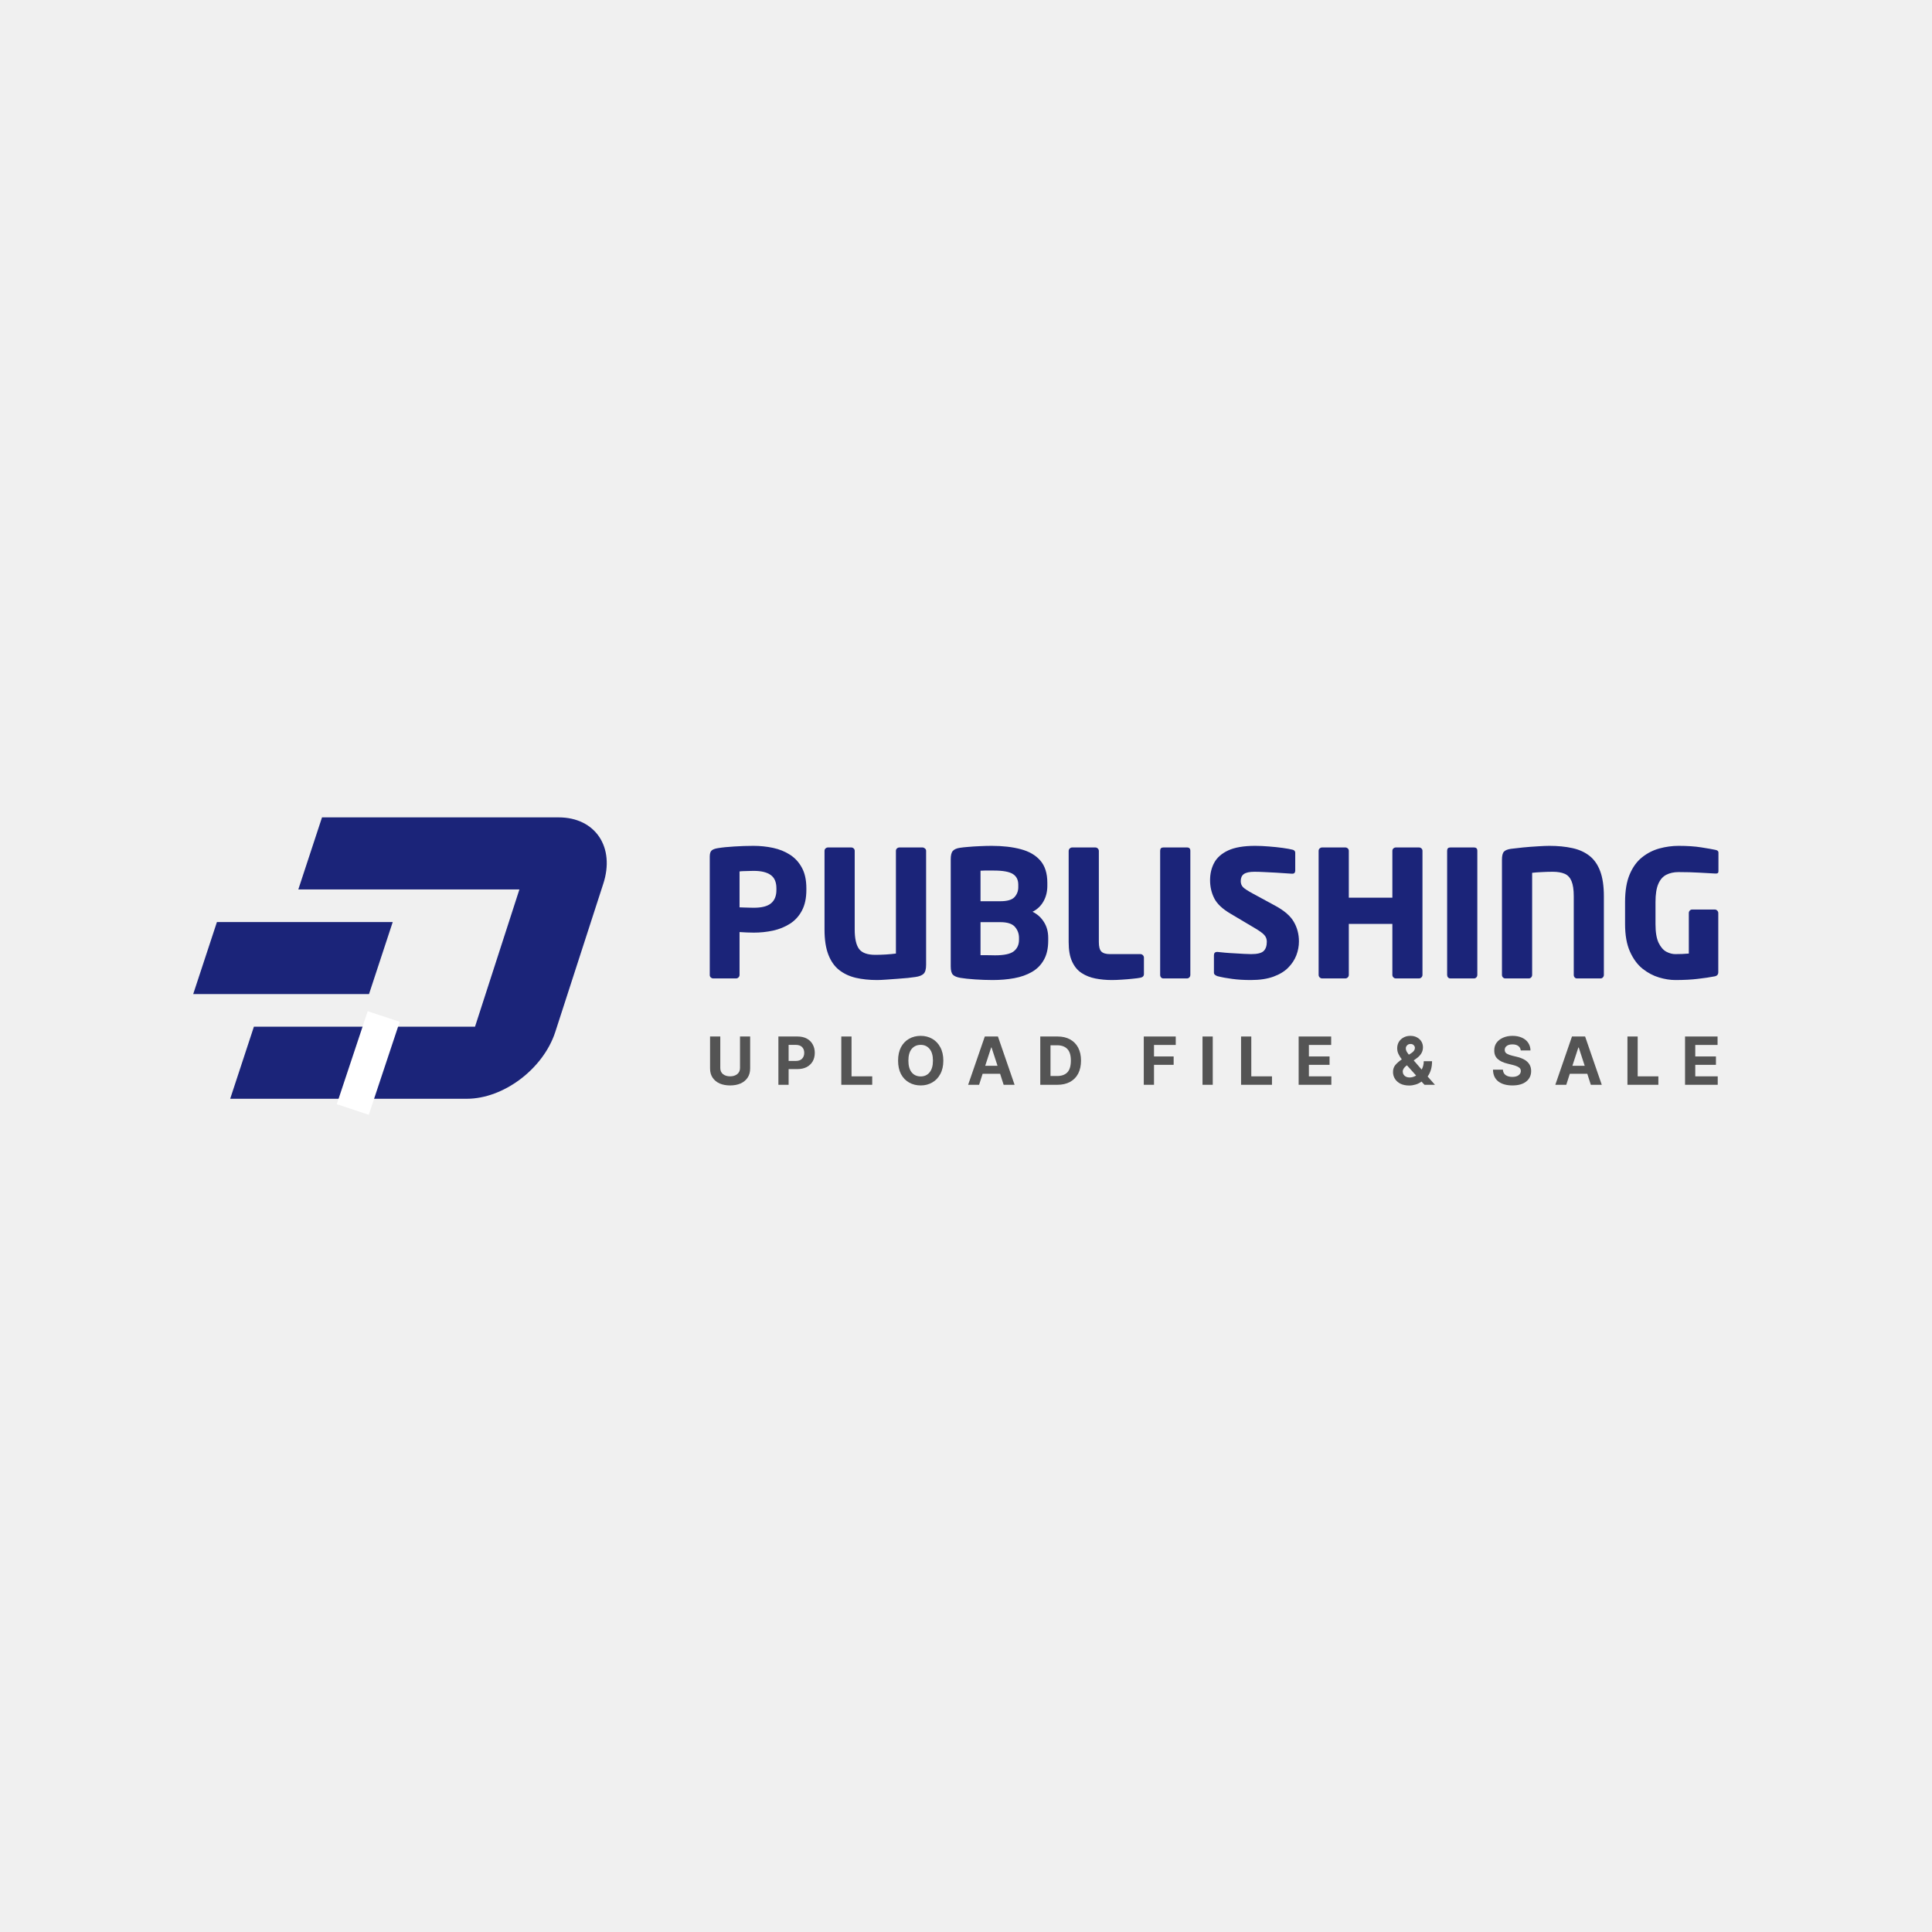
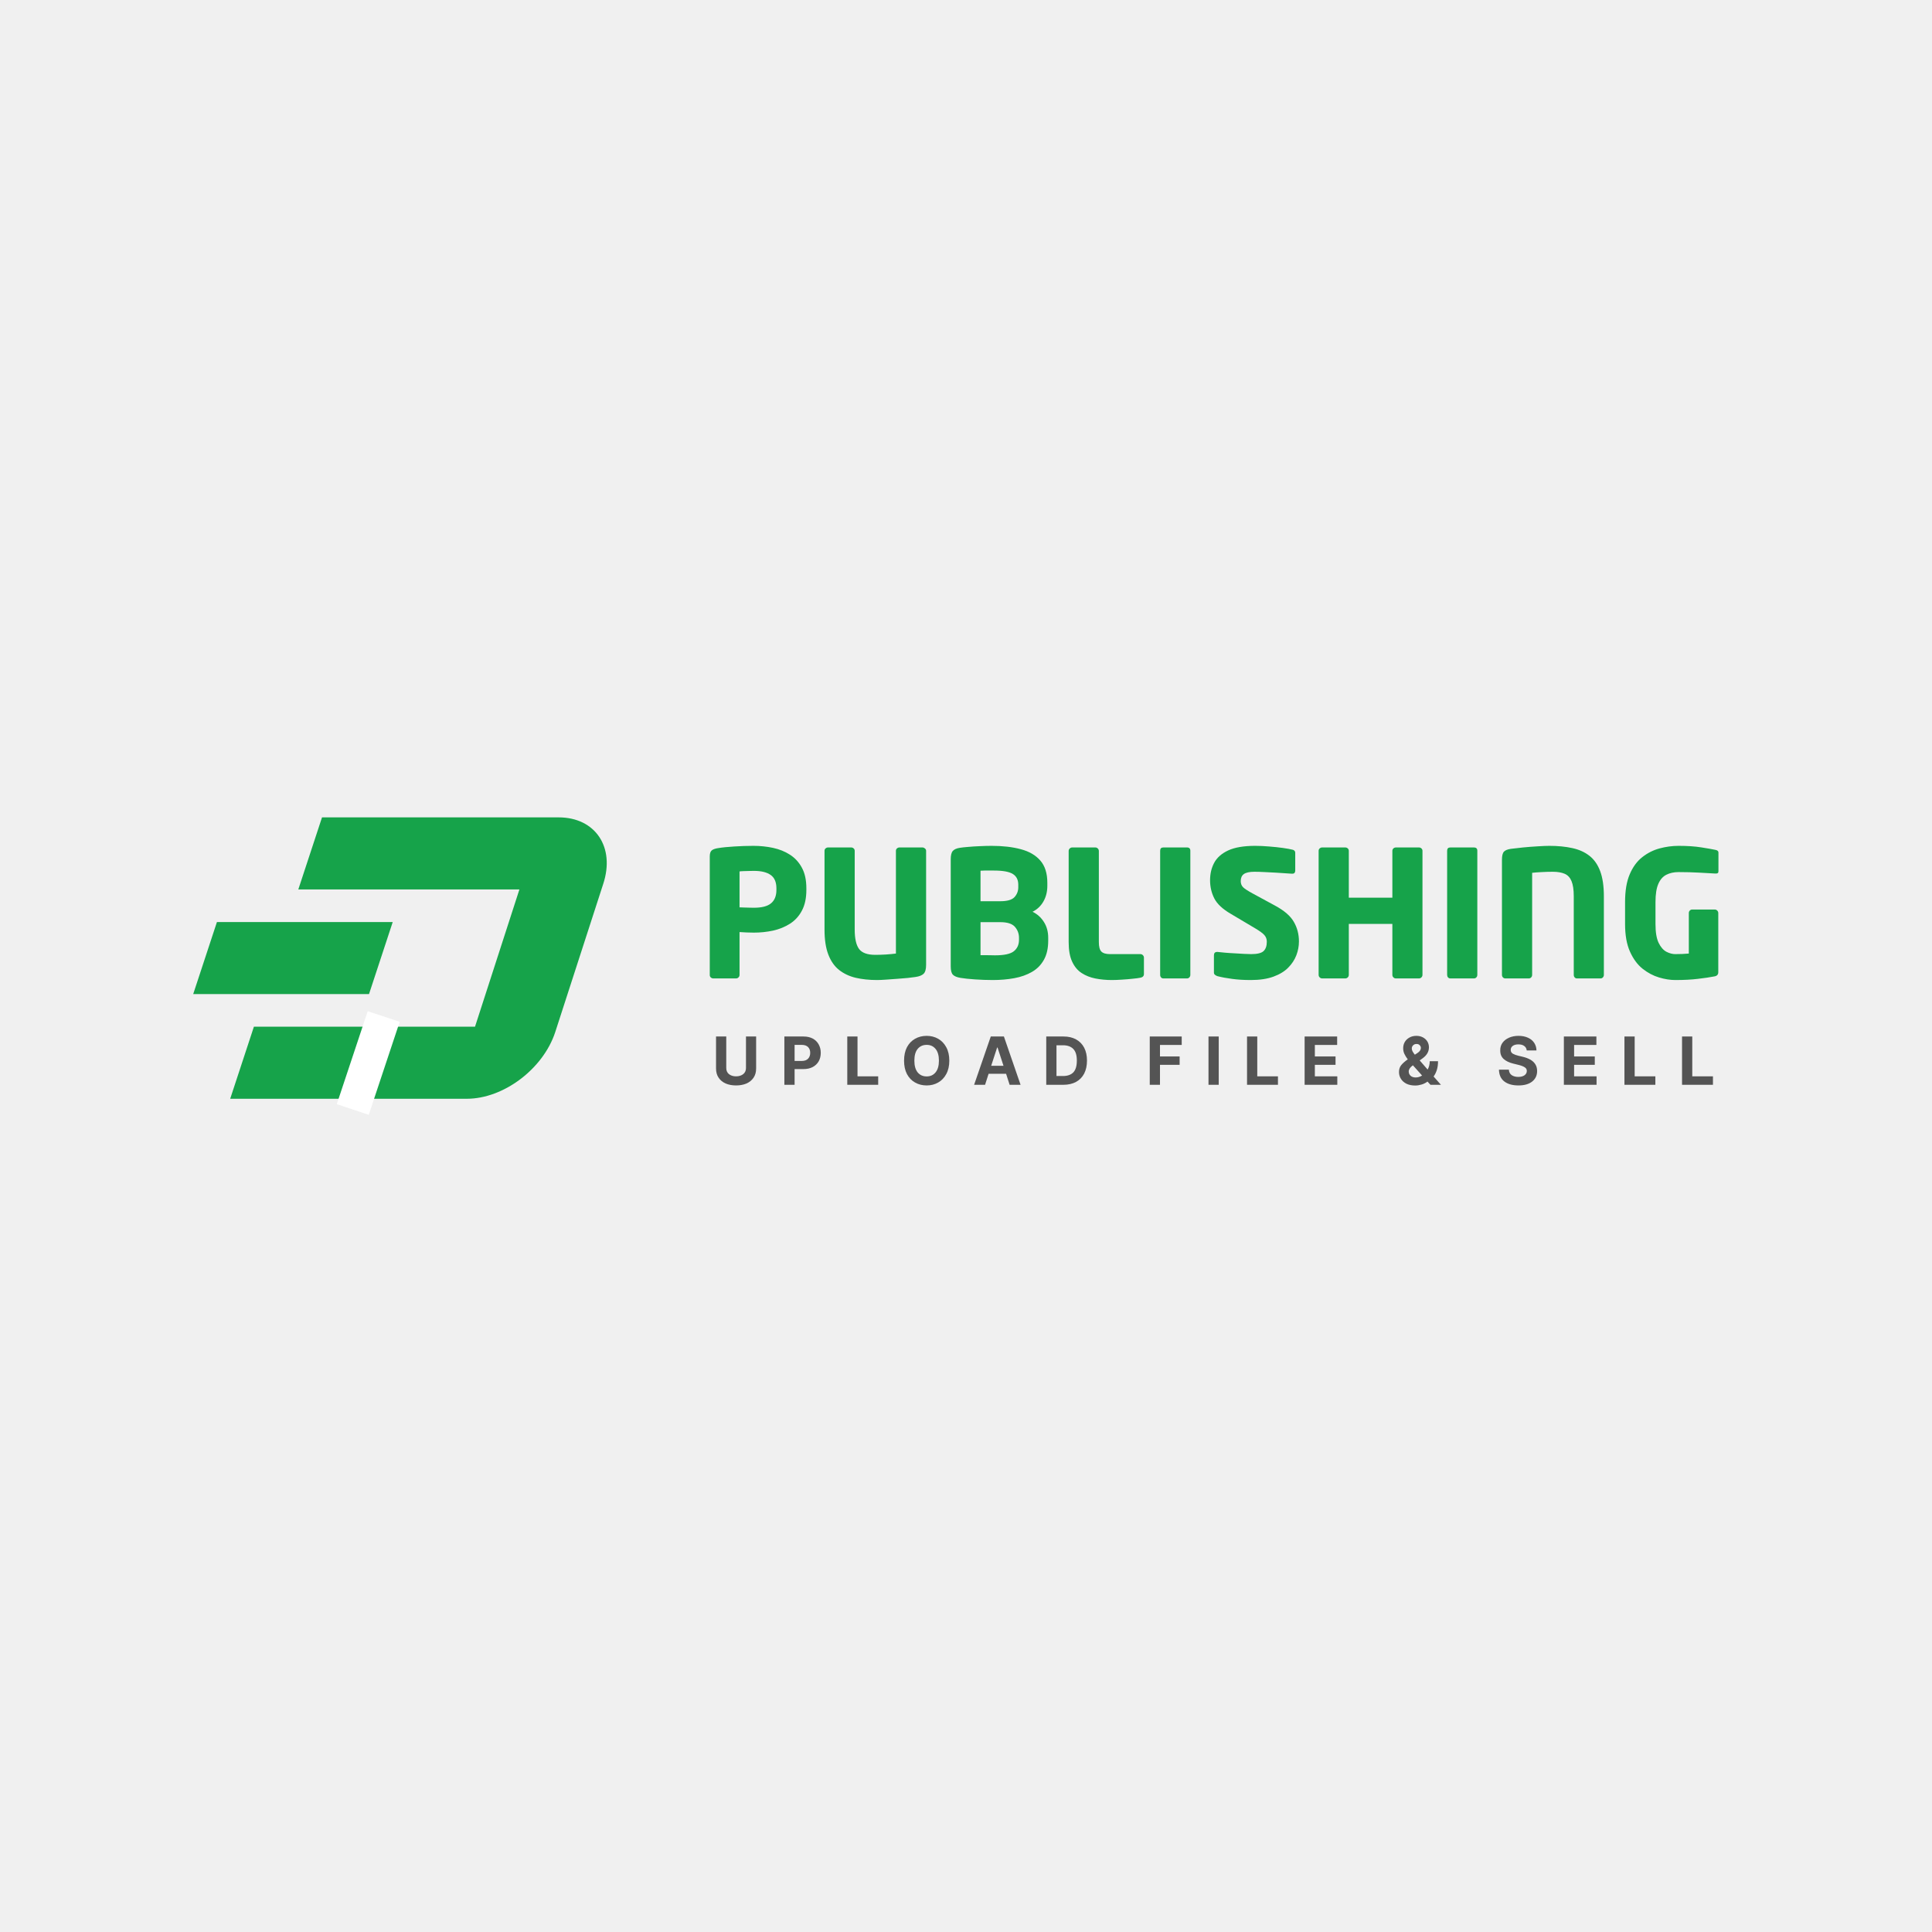
<svg xmlns="http://www.w3.org/2000/svg" width="500" zoomAndPan="magnify" viewBox="0 0 375 375" height="500" preserveAspectRatio="xMidYMid meet" version="1.0">
  <defs>
    <g />
-     <clipPath id="554aa199f1">
+     <clipPath id="86bb6b0e28">
      <path d="M 37.5 158.613 L 118 158.613 L 118 213.742 L 37.5 213.742 Z M 37.5 158.613 " clip-rule="nonzero" />
    </clipPath>
  </defs>
-   <g fill="#1b2479" fill-opacity="1">
+   <g fill="#16a34a" fill-opacity="1">
    <g transform="translate(135.3734, 189.9123)">
      <g>
        <path d="M 21.141 -17.172 C 21.141 -15.578 20.852 -14.242 20.281 -13.172 C 19.719 -12.098 18.945 -11.25 17.969 -10.625 C 16.988 -10 15.891 -9.551 14.672 -9.281 C 13.461 -9.02 12.223 -8.891 10.953 -8.891 C 10.535 -8.891 10.078 -8.898 9.578 -8.922 C 9.078 -8.953 8.609 -8.977 8.172 -9 L 8.172 -0.688 C 8.172 -0.5 8.102 -0.336 7.969 -0.203 C 7.832 -0.066 7.676 0 7.5 0 L 3.078 0 C 2.898 0 2.738 -0.062 2.594 -0.188 C 2.457 -0.312 2.391 -0.469 2.391 -0.656 L 2.391 -23.641 C 2.391 -24.234 2.516 -24.633 2.766 -24.844 C 3.016 -25.051 3.406 -25.195 3.938 -25.281 C 4.801 -25.426 5.863 -25.535 7.125 -25.609 C 8.395 -25.691 9.645 -25.734 10.875 -25.734 C 12.176 -25.734 13.438 -25.602 14.656 -25.344 C 15.883 -25.082 16.984 -24.641 17.953 -24.016 C 18.922 -23.398 19.691 -22.562 20.266 -21.5 C 20.848 -20.445 21.141 -19.109 21.141 -17.484 Z M 15.328 -17.172 L 15.328 -17.484 C 15.328 -18.691 14.957 -19.555 14.219 -20.078 C 13.477 -20.609 12.391 -20.875 10.953 -20.875 C 10.785 -20.875 10.508 -20.867 10.125 -20.859 C 9.738 -20.848 9.352 -20.836 8.969 -20.828 C 8.582 -20.816 8.316 -20.797 8.172 -20.766 L 8.172 -13.797 C 8.316 -13.797 8.586 -13.785 8.984 -13.766 C 9.379 -13.754 9.773 -13.742 10.172 -13.734 C 10.578 -13.723 10.836 -13.719 10.953 -13.719 C 12.484 -13.719 13.594 -14.004 14.281 -14.578 C 14.977 -15.148 15.328 -16.016 15.328 -17.172 Z M 15.328 -17.172 " />
      </g>
    </g>
  </g>
-   <g fill="#1b2479" fill-opacity="1">
+   <g fill="#16a34a" fill-opacity="1">
    <g transform="translate(157.6478, 189.9123)">
      <g>
        <path d="M 22.109 -2.641 C 22.109 -1.797 21.945 -1.219 21.625 -0.906 C 21.301 -0.594 20.773 -0.383 20.047 -0.281 C 19.703 -0.227 19.211 -0.164 18.578 -0.094 C 17.941 -0.031 17.242 0.023 16.484 0.078 C 15.734 0.141 15.008 0.191 14.312 0.234 C 13.625 0.285 13.051 0.312 12.594 0.312 C 11.082 0.312 9.695 0.164 8.438 -0.125 C 7.188 -0.426 6.109 -0.938 5.203 -1.656 C 4.305 -2.375 3.613 -3.367 3.125 -4.641 C 2.633 -5.922 2.391 -7.535 2.391 -9.484 L 2.391 -24.781 C 2.391 -24.957 2.457 -25.109 2.594 -25.234 C 2.738 -25.359 2.898 -25.422 3.078 -25.422 L 7.562 -25.422 C 7.75 -25.422 7.91 -25.359 8.047 -25.234 C 8.18 -25.109 8.25 -24.957 8.25 -24.781 L 8.25 -9.484 C 8.25 -7.742 8.531 -6.488 9.094 -5.719 C 9.664 -4.957 10.719 -4.578 12.25 -4.578 C 12.844 -4.578 13.516 -4.598 14.266 -4.641 C 15.023 -4.691 15.688 -4.754 16.25 -4.828 L 16.25 -24.781 C 16.25 -24.957 16.316 -25.109 16.453 -25.234 C 16.598 -25.359 16.758 -25.422 16.938 -25.422 L 21.391 -25.422 C 21.566 -25.422 21.727 -25.359 21.875 -25.234 C 22.031 -25.109 22.109 -24.957 22.109 -24.781 Z M 22.109 -2.641 " />
      </g>
    </g>
  </g>
-   <g fill="#1b2479" fill-opacity="1">
+   <g fill="#16a34a" fill-opacity="1">
    <g transform="translate(182.1461, 189.9123)">
      <g>
        <path d="M 21.312 -7.359 C 21.312 -5.848 21.031 -4.598 20.469 -3.609 C 19.914 -2.617 19.145 -1.836 18.156 -1.266 C 17.164 -0.691 16.02 -0.285 14.719 -0.047 C 13.414 0.191 12.023 0.312 10.547 0.312 C 9.422 0.312 8.258 0.27 7.062 0.188 C 5.863 0.102 4.938 0.004 4.281 -0.109 C 3.594 -0.223 3.102 -0.426 2.812 -0.719 C 2.531 -1.008 2.391 -1.547 2.391 -2.328 L 2.391 -23.125 C 2.391 -23.906 2.523 -24.445 2.797 -24.75 C 3.078 -25.062 3.547 -25.266 4.203 -25.359 C 4.598 -25.422 5.133 -25.477 5.812 -25.531 C 6.5 -25.594 7.238 -25.641 8.031 -25.672 C 8.832 -25.711 9.598 -25.734 10.328 -25.734 C 12.492 -25.734 14.383 -25.516 16 -25.078 C 17.625 -24.648 18.883 -23.914 19.781 -22.875 C 20.688 -21.832 21.141 -20.398 21.141 -18.578 L 21.141 -17.969 C 21.141 -16.844 20.891 -15.836 20.391 -14.953 C 19.891 -14.066 19.18 -13.395 18.266 -12.938 C 19.18 -12.5 19.914 -11.844 20.469 -10.969 C 21.031 -10.094 21.312 -9.062 21.312 -7.875 Z M 15.5 -17.688 L 15.5 -18.203 C 15.5 -19.141 15.148 -19.828 14.453 -20.266 C 13.754 -20.711 12.531 -20.938 10.781 -20.938 C 10.594 -20.938 10.32 -20.938 9.969 -20.938 C 9.613 -20.938 9.266 -20.938 8.922 -20.938 C 8.586 -20.938 8.336 -20.926 8.172 -20.906 L 8.172 -14.984 L 12.016 -14.984 C 13.359 -14.984 14.273 -15.25 14.766 -15.781 C 15.254 -16.32 15.5 -16.957 15.5 -17.688 Z M 15.641 -7.5 L 15.641 -7.875 C 15.641 -8.695 15.375 -9.41 14.844 -10.016 C 14.32 -10.617 13.379 -10.922 12.016 -10.922 L 8.172 -10.922 L 8.172 -4.516 C 8.359 -4.516 8.645 -4.516 9.031 -4.516 C 9.414 -4.516 9.797 -4.508 10.172 -4.5 C 10.555 -4.488 10.828 -4.484 10.984 -4.484 C 12.742 -4.484 13.957 -4.742 14.625 -5.266 C 15.301 -5.797 15.641 -6.539 15.641 -7.5 Z M 15.641 -7.5 " />
      </g>
    </g>
  </g>
-   <g fill="#1b2479" fill-opacity="1">
+   <g fill="#16a34a" fill-opacity="1">
    <g transform="translate(205.0364, 189.9123)">
      <g>
        <path d="M 17 -0.859 C 17 -0.473 16.773 -0.234 16.328 -0.141 C 15.961 -0.066 15.453 0 14.797 0.062 C 14.148 0.133 13.469 0.191 12.75 0.234 C 12.031 0.285 11.363 0.312 10.75 0.312 C 9.656 0.312 8.602 0.211 7.594 0.016 C 6.594 -0.18 5.695 -0.535 4.906 -1.047 C 4.125 -1.555 3.508 -2.297 3.062 -3.266 C 2.613 -4.234 2.391 -5.492 2.391 -7.047 L 2.391 -24.734 C 2.391 -24.922 2.457 -25.082 2.594 -25.219 C 2.738 -25.352 2.898 -25.422 3.078 -25.422 L 7.562 -25.422 C 7.75 -25.422 7.91 -25.352 8.047 -25.219 C 8.18 -25.082 8.25 -24.922 8.25 -24.734 L 8.25 -7.047 C 8.25 -6.16 8.41 -5.551 8.734 -5.219 C 9.066 -4.883 9.633 -4.719 10.438 -4.719 L 16.328 -4.719 C 16.504 -4.719 16.66 -4.648 16.797 -4.516 C 16.93 -4.379 17 -4.219 17 -4.031 Z M 17 -0.859 " />
      </g>
    </g>
  </g>
-   <g fill="#1b2479" fill-opacity="1">
+   <g fill="#16a34a" fill-opacity="1">
    <g transform="translate(222.7942, 189.9123)">
      <g>
        <path d="M 8.25 -0.688 C 8.25 -0.5 8.188 -0.336 8.062 -0.203 C 7.938 -0.066 7.781 0 7.594 0 L 3.016 0 C 2.828 0 2.676 -0.066 2.562 -0.203 C 2.445 -0.336 2.391 -0.5 2.391 -0.688 L 2.391 -24.781 C 2.391 -25.207 2.598 -25.422 3.016 -25.422 L 7.594 -25.422 C 8.031 -25.422 8.25 -25.207 8.25 -24.781 Z M 8.25 -0.688 " />
      </g>
    </g>
  </g>
-   <g fill="#1b2479" fill-opacity="1">
+   <g fill="#16a34a" fill-opacity="1">
    <g transform="translate(233.4353, 189.9123)">
      <g>
        <path d="M 18.688 -7.188 C 18.688 -6.27 18.52 -5.375 18.188 -4.5 C 17.852 -3.625 17.328 -2.82 16.609 -2.094 C 15.891 -1.363 14.93 -0.781 13.734 -0.344 C 12.535 0.094 11.07 0.312 9.344 0.312 C 8 0.312 6.801 0.238 5.75 0.094 C 4.695 -0.039 3.738 -0.219 2.875 -0.438 C 2.719 -0.488 2.562 -0.57 2.406 -0.688 C 2.258 -0.801 2.188 -0.945 2.188 -1.125 L 2.188 -4.484 C 2.188 -4.922 2.395 -5.141 2.812 -5.141 C 2.832 -5.141 2.848 -5.141 2.859 -5.141 C 2.867 -5.141 2.883 -5.141 2.906 -5.141 C 3.25 -5.109 3.719 -5.062 4.312 -5 C 4.906 -4.945 5.531 -4.906 6.188 -4.875 C 6.852 -4.844 7.469 -4.805 8.031 -4.766 C 8.602 -4.734 9.062 -4.719 9.406 -4.719 C 10.594 -4.719 11.395 -4.91 11.812 -5.297 C 12.238 -5.691 12.453 -6.301 12.453 -7.125 C 12.453 -7.625 12.297 -8.051 11.984 -8.406 C 11.68 -8.758 11.086 -9.195 10.203 -9.719 L 5.469 -12.531 C 3.875 -13.457 2.801 -14.461 2.25 -15.547 C 1.707 -16.629 1.438 -17.801 1.438 -19.062 C 1.438 -20.312 1.703 -21.438 2.234 -22.438 C 2.773 -23.445 3.68 -24.25 4.953 -24.844 C 6.234 -25.438 7.984 -25.734 10.203 -25.734 C 11.047 -25.734 11.945 -25.691 12.906 -25.609 C 13.863 -25.535 14.75 -25.441 15.562 -25.328 C 16.383 -25.211 17.016 -25.098 17.453 -24.984 C 17.586 -24.961 17.707 -24.898 17.812 -24.797 C 17.914 -24.691 17.969 -24.547 17.969 -24.359 L 17.969 -20.906 C 17.969 -20.75 17.926 -20.613 17.844 -20.5 C 17.758 -20.383 17.609 -20.328 17.391 -20.328 C 17.391 -20.328 17.379 -20.328 17.359 -20.328 C 17.348 -20.328 17.332 -20.328 17.312 -20.328 C 17.082 -20.348 16.68 -20.375 16.109 -20.406 C 15.547 -20.445 14.91 -20.488 14.203 -20.531 C 13.492 -20.57 12.773 -20.609 12.047 -20.641 C 11.316 -20.68 10.656 -20.703 10.062 -20.703 C 9.082 -20.703 8.391 -20.551 7.984 -20.25 C 7.586 -19.957 7.391 -19.504 7.391 -18.891 C 7.391 -18.41 7.539 -18.016 7.844 -17.703 C 8.156 -17.398 8.77 -17 9.688 -16.5 L 14.062 -14.125 C 15.844 -13.164 17.055 -12.113 17.703 -10.969 C 18.359 -9.832 18.688 -8.57 18.688 -7.188 Z M 18.688 -7.188 " />
      </g>
    </g>
  </g>
-   <g fill="#1b2479" fill-opacity="1">
+   <g fill="#16a34a" fill-opacity="1">
    <g transform="translate(253.554, 189.9123)">
      <g>
        <path d="M 22.547 -0.688 C 22.547 -0.5 22.477 -0.336 22.344 -0.203 C 22.207 -0.066 22.047 0 21.859 0 L 17.391 0 C 17.203 0 17.039 -0.066 16.906 -0.203 C 16.77 -0.336 16.703 -0.5 16.703 -0.688 L 16.703 -10.578 L 8.25 -10.578 L 8.25 -0.688 C 8.25 -0.5 8.18 -0.336 8.047 -0.203 C 7.91 -0.066 7.75 0 7.562 0 L 3.078 0 C 2.898 0 2.738 -0.066 2.594 -0.203 C 2.457 -0.336 2.391 -0.5 2.391 -0.688 L 2.391 -24.781 C 2.391 -24.957 2.457 -25.109 2.594 -25.234 C 2.738 -25.359 2.898 -25.422 3.078 -25.422 L 7.562 -25.422 C 7.75 -25.422 7.91 -25.359 8.047 -25.234 C 8.18 -25.109 8.25 -24.957 8.25 -24.781 L 8.25 -15.672 L 16.703 -15.672 L 16.703 -24.781 C 16.703 -24.957 16.77 -25.109 16.906 -25.234 C 17.039 -25.359 17.203 -25.422 17.391 -25.422 L 21.859 -25.422 C 22.047 -25.422 22.207 -25.359 22.344 -25.234 C 22.477 -25.109 22.547 -24.957 22.547 -24.781 Z M 22.547 -0.688 " />
      </g>
    </g>
  </g>
-   <g fill="#1b2479" fill-opacity="1">
+   <g fill="#16a34a" fill-opacity="1">
    <g transform="translate(278.4972, 189.9123)">
      <g>
        <path d="M 8.25 -0.688 C 8.25 -0.5 8.188 -0.336 8.062 -0.203 C 7.938 -0.066 7.781 0 7.594 0 L 3.016 0 C 2.828 0 2.676 -0.066 2.562 -0.203 C 2.445 -0.336 2.391 -0.5 2.391 -0.688 L 2.391 -24.781 C 2.391 -25.207 2.598 -25.422 3.016 -25.422 L 7.594 -25.422 C 8.031 -25.422 8.25 -25.207 8.25 -24.781 Z M 8.25 -0.688 " />
      </g>
    </g>
  </g>
-   <g fill="#1b2479" fill-opacity="1">
+   <g fill="#16a34a" fill-opacity="1">
    <g transform="translate(289.1383, 189.9123)">
      <g>
        <path d="M 22.172 -0.688 C 22.172 -0.5 22.109 -0.336 21.984 -0.203 C 21.859 -0.066 21.707 0 21.531 0 L 16.938 0 C 16.758 0 16.613 -0.066 16.5 -0.203 C 16.383 -0.336 16.328 -0.5 16.328 -0.688 L 16.328 -15.953 C 16.328 -17.223 16.18 -18.203 15.891 -18.891 C 15.609 -19.578 15.164 -20.051 14.562 -20.312 C 13.957 -20.57 13.188 -20.703 12.25 -20.703 C 11.539 -20.703 10.828 -20.68 10.109 -20.641 C 9.391 -20.609 8.77 -20.562 8.25 -20.5 L 8.25 -0.688 C 8.25 -0.5 8.188 -0.336 8.062 -0.203 C 7.938 -0.066 7.781 0 7.594 0 L 3.047 0 C 2.859 0 2.703 -0.066 2.578 -0.203 C 2.453 -0.336 2.391 -0.5 2.391 -0.688 L 2.391 -23.031 C 2.391 -23.801 2.516 -24.32 2.766 -24.594 C 3.016 -24.875 3.473 -25.062 4.141 -25.156 C 4.754 -25.238 5.535 -25.328 6.484 -25.422 C 7.43 -25.516 8.379 -25.586 9.328 -25.641 C 10.273 -25.703 11.031 -25.734 11.594 -25.734 C 13.258 -25.734 14.742 -25.586 16.047 -25.297 C 17.348 -25.016 18.453 -24.52 19.359 -23.812 C 20.273 -23.102 20.973 -22.109 21.453 -20.828 C 21.93 -19.555 22.172 -17.93 22.172 -15.953 Z M 22.172 -0.688 " />
      </g>
    </g>
  </g>
-   <g fill="#1b2479" fill-opacity="1">
+   <g fill="#16a34a" fill-opacity="1">
    <g transform="translate(313.7051, 189.9123)">
      <g>
        <path d="M 19.844 -20.812 C 19.844 -20.625 19.797 -20.5 19.703 -20.438 C 19.617 -20.383 19.492 -20.359 19.328 -20.359 C 19.305 -20.359 19.289 -20.359 19.281 -20.359 C 19.27 -20.359 19.254 -20.359 19.234 -20.359 C 18.41 -20.398 17.379 -20.457 16.141 -20.531 C 14.91 -20.602 13.566 -20.641 12.109 -20.641 C 11.203 -20.641 10.41 -20.469 9.734 -20.125 C 9.055 -19.781 8.535 -19.188 8.172 -18.344 C 7.805 -17.5 7.625 -16.32 7.625 -14.812 L 7.625 -10.547 C 7.625 -8.961 7.828 -7.75 8.234 -6.906 C 8.648 -6.062 9.156 -5.484 9.75 -5.172 C 10.344 -4.867 10.914 -4.719 11.469 -4.719 C 12.395 -4.719 13.27 -4.754 14.094 -4.828 L 14.094 -12.688 C 14.094 -12.875 14.156 -13.035 14.281 -13.172 C 14.406 -13.305 14.562 -13.375 14.75 -13.375 L 19.125 -13.375 C 19.312 -13.375 19.473 -13.305 19.609 -13.172 C 19.742 -13.035 19.812 -12.875 19.812 -12.688 L 19.812 -1.203 C 19.812 -0.766 19.582 -0.5 19.125 -0.406 C 18.219 -0.227 17.141 -0.066 15.891 0.078 C 14.648 0.234 13.176 0.312 11.469 0.312 C 10.477 0.312 9.426 0.145 8.312 -0.188 C 7.195 -0.52 6.133 -1.082 5.125 -1.875 C 4.125 -2.676 3.305 -3.785 2.672 -5.203 C 2.035 -6.617 1.719 -8.41 1.719 -10.578 L 1.719 -14.812 C 1.719 -17.008 2.02 -18.812 2.625 -20.219 C 3.227 -21.633 4.035 -22.738 5.047 -23.531 C 6.055 -24.332 7.176 -24.898 8.406 -25.234 C 9.645 -25.566 10.879 -25.734 12.109 -25.734 C 13.828 -25.734 15.289 -25.633 16.5 -25.438 C 17.707 -25.25 18.629 -25.086 19.266 -24.953 C 19.648 -24.879 19.844 -24.707 19.844 -24.438 Z M 19.844 -20.812 " />
      </g>
    </g>
  </g>
  <g fill="#545454" fill-opacity="1">
-     <g transform="translate(137.01, 210.5577)">
+     <g transform="translate(138.1702, 210.5577)">
      <g>
        <path d="M 6.625 -9.375 L 8.594 -9.375 L 8.594 -3.172 C 8.594 -2.461 8.426 -1.863 8.094 -1.375 C 7.758 -0.883 7.301 -0.508 6.719 -0.25 C 6.133 0 5.461 0.125 4.703 0.125 C 3.941 0.125 3.27 0 2.688 -0.25 C 2.102 -0.508 1.645 -0.883 1.312 -1.375 C 0.977 -1.863 0.812 -2.461 0.812 -3.172 L 0.812 -9.375 L 2.797 -9.375 L 2.797 -3.25 C 2.797 -2.75 2.973 -2.352 3.328 -2.062 C 3.691 -1.781 4.148 -1.641 4.703 -1.641 C 5.254 -1.641 5.711 -1.781 6.078 -2.062 C 6.441 -2.352 6.625 -2.75 6.625 -3.25 Z M 6.625 -9.375 " />
      </g>
    </g>
  </g>
  <g fill="#545454" fill-opacity="1">
-     <g transform="translate(150.2735, 210.5577)">
+     <g transform="translate(151.4338, 210.5577)">
      <g>
        <path d="M 0.812 0 L 0.812 -9.375 L 4.516 -9.375 C 5.223 -9.375 5.828 -9.238 6.328 -8.969 C 6.828 -8.695 7.207 -8.32 7.469 -7.844 C 7.738 -7.363 7.875 -6.816 7.875 -6.203 C 7.875 -5.578 7.738 -5.023 7.469 -4.547 C 7.195 -4.078 6.805 -3.707 6.297 -3.438 C 5.797 -3.176 5.188 -3.047 4.469 -3.047 L 2.797 -3.047 L 2.797 0 Z M 2.797 -4.625 L 4.141 -4.625 C 4.711 -4.625 5.133 -4.77 5.406 -5.062 C 5.688 -5.352 5.828 -5.734 5.828 -6.203 C 5.828 -6.672 5.688 -7.047 5.406 -7.328 C 5.133 -7.609 4.711 -7.75 4.141 -7.75 L 2.797 -7.75 Z M 2.797 -4.625 " />
      </g>
    </g>
  </g>
  <g fill="#545454" fill-opacity="1">
-     <g transform="translate(162.4849, 210.5577)">
-       <g>
-         <path d="M 0.812 0 L 0.812 -9.375 L 2.797 -9.375 L 2.797 -1.641 L 6.812 -1.641 L 6.812 0 Z M 0.812 0 " />
-       </g>
-     </g>
-   </g>
-   <g fill="#545454" fill-opacity="1">
-     <g transform="translate(173.6623, 210.5577)">
+     <g transform="translate(163.6451, 210.5577)">
+       <g>
+         <path d="M 0.812 0 L 0.812 -9.375 L 2.797 -9.375 L 2.797 -1.641 L 6.812 -1.641 L 6.812 0 Z M 0.812 0 " />
+       </g>
+     </g>
+   </g>
+   <g fill="#545454" fill-opacity="1">
+     <g transform="translate(174.8226, 210.5577)">
      <g>
        <path d="M 9.438 -4.688 C 9.438 -3.664 9.238 -2.797 8.844 -2.078 C 8.457 -1.359 7.93 -0.812 7.266 -0.438 C 6.609 -0.062 5.867 0.125 5.047 0.125 C 4.211 0.125 3.461 -0.062 2.797 -0.438 C 2.129 -0.812 1.602 -1.359 1.219 -2.078 C 0.844 -2.797 0.656 -3.664 0.656 -4.688 C 0.656 -5.707 0.844 -6.578 1.219 -7.297 C 1.602 -8.016 2.129 -8.562 2.797 -8.938 C 3.461 -9.312 4.211 -9.5 5.047 -9.5 C 5.867 -9.5 6.609 -9.312 7.266 -8.938 C 7.93 -8.562 8.457 -8.016 8.844 -7.297 C 9.238 -6.578 9.438 -5.707 9.438 -4.688 Z M 7.422 -4.688 C 7.422 -5.688 7.203 -6.445 6.766 -6.969 C 6.336 -7.488 5.766 -7.75 5.047 -7.75 C 4.316 -7.75 3.734 -7.488 3.297 -6.969 C 2.867 -6.445 2.656 -5.688 2.656 -4.688 C 2.656 -3.695 2.867 -2.938 3.297 -2.406 C 3.734 -1.883 4.316 -1.625 5.047 -1.625 C 5.766 -1.625 6.336 -1.883 6.766 -2.406 C 7.203 -2.938 7.422 -3.695 7.422 -4.688 Z M 7.422 -4.688 " />
      </g>
    </g>
  </g>
  <g fill="#545454" fill-opacity="1">
-     <g transform="translate(187.603, 210.5577)">
+     <g transform="translate(188.7632, 210.5577)">
      <g>
        <path d="M 2.438 0 L 0.312 0 L 3.547 -9.375 L 6.094 -9.375 L 9.328 0 L 7.203 0 L 6.516 -2.141 L 3.125 -2.141 Z M 3.625 -3.688 L 6.016 -3.688 L 4.859 -7.234 L 4.781 -7.234 Z M 3.625 -3.688 " />
      </g>
    </g>
  </g>
  <g fill="#545454" fill-opacity="1">
-     <g transform="translate(201.1045, 210.5577)">
+     <g transform="translate(202.2647, 210.5577)">
      <g>
        <path d="M 4.141 0 L 0.812 0 L 0.812 -9.375 L 4.172 -9.375 C 5.109 -9.375 5.914 -9.188 6.594 -8.812 C 7.281 -8.438 7.805 -7.898 8.172 -7.203 C 8.535 -6.504 8.719 -5.672 8.719 -4.703 C 8.719 -3.723 8.535 -2.879 8.172 -2.172 C 7.805 -1.473 7.281 -0.938 6.594 -0.562 C 5.906 -0.188 5.086 0 4.141 0 Z M 2.797 -1.703 L 4.062 -1.703 C 4.938 -1.703 5.602 -1.938 6.062 -2.406 C 6.52 -2.883 6.75 -3.648 6.75 -4.703 C 6.75 -5.734 6.52 -6.484 6.062 -6.953 C 5.602 -7.43 4.938 -7.672 4.062 -7.672 L 2.797 -7.672 Z M 2.797 -1.703 " />
      </g>
    </g>
  </g>
  <g fill="#545454" fill-opacity="1">
-     <g transform="translate(214.3406, 210.5577)">
+     <g transform="translate(215.5008, 210.5577)">
      <g />
    </g>
  </g>
  <g fill="#545454" fill-opacity="1">
-     <g transform="translate(221.1948, 210.5577)">
+     <g transform="translate(222.355, 210.5577)">
      <g>
        <path d="M 0.812 0 L 0.812 -9.375 L 7.016 -9.375 L 7.016 -7.734 L 2.797 -7.734 L 2.797 -5.5 L 6.609 -5.5 L 6.609 -3.875 L 2.797 -3.875 L 2.797 0 Z M 0.812 0 " />
      </g>
    </g>
  </g>
  <g fill="#545454" fill-opacity="1">
-     <g transform="translate(232.5964, 210.5577)">
+     <g transform="translate(233.7566, 210.5577)">
      <g>
        <path d="M 2.797 -9.375 L 2.797 0 L 0.812 0 L 0.812 -9.375 Z M 2.797 -9.375 " />
      </g>
    </g>
  </g>
  <g fill="#545454" fill-opacity="1">
-     <g transform="translate(240.0774, 210.5577)">
-       <g>
-         <path d="M 0.812 0 L 0.812 -9.375 L 2.797 -9.375 L 2.797 -1.641 L 6.812 -1.641 L 6.812 0 Z M 0.812 0 " />
-       </g>
-     </g>
-   </g>
-   <g fill="#545454" fill-opacity="1">
-     <g transform="translate(251.2548, 210.5577)">
+     <g transform="translate(241.2376, 210.5577)">
+       <g>
+         <path d="M 0.812 0 L 0.812 -9.375 L 2.797 -9.375 L 2.797 -1.641 L 6.812 -1.641 L 6.812 0 Z M 0.812 0 " />
+       </g>
+     </g>
+   </g>
+   <g fill="#545454" fill-opacity="1">
+     <g transform="translate(252.415, 210.5577)">
      <g>
        <path d="M 0.812 0 L 0.812 -9.375 L 7.125 -9.375 L 7.125 -7.734 L 2.797 -7.734 L 2.797 -5.5 L 6.812 -5.5 L 6.812 -3.875 L 2.797 -3.875 L 2.797 -1.641 L 7.156 -1.641 L 7.156 0 Z M 0.812 0 " />
      </g>
    </g>
  </g>
  <g fill="#545454" fill-opacity="1">
-     <g transform="translate(263.0132, 210.5577)">
+     <g transform="translate(264.1735, 210.5577)">
      <g />
    </g>
  </g>
  <g fill="#545454" fill-opacity="1">
-     <g transform="translate(269.8674, 210.5577)">
+     <g transform="translate(271.0277, 210.5577)">
      <g>
        <path d="M 3.656 0.141 C 3 0.141 2.438 0.023 1.969 -0.203 C 1.5 -0.441 1.141 -0.758 0.891 -1.156 C 0.641 -1.551 0.516 -1.992 0.516 -2.484 C 0.516 -3.035 0.672 -3.492 0.984 -3.859 C 1.297 -4.223 1.707 -4.582 2.219 -4.938 C 1.977 -5.25 1.77 -5.582 1.594 -5.938 C 1.414 -6.289 1.328 -6.676 1.328 -7.094 C 1.328 -7.539 1.43 -7.945 1.641 -8.312 C 1.859 -8.676 2.16 -8.961 2.547 -9.172 C 2.93 -9.391 3.379 -9.5 3.891 -9.5 C 4.391 -9.5 4.82 -9.395 5.188 -9.188 C 5.551 -8.988 5.832 -8.723 6.031 -8.391 C 6.227 -8.055 6.328 -7.688 6.328 -7.281 C 6.328 -6.844 6.219 -6.441 6 -6.078 C 5.781 -5.723 5.473 -5.406 5.078 -5.125 L 4.531 -4.734 L 6.078 -2.953 C 6.203 -3.18 6.301 -3.43 6.375 -3.703 C 6.445 -3.973 6.484 -4.266 6.484 -4.578 L 8.094 -4.578 C 8.094 -3.941 8.016 -3.375 7.859 -2.875 C 7.703 -2.383 7.492 -1.961 7.234 -1.609 L 8.656 0 L 6.625 0 L 6.047 -0.625 C 5.703 -0.363 5.316 -0.172 4.891 -0.047 C 4.473 0.078 4.062 0.141 3.656 0.141 Z M 5 -1.797 L 3.219 -3.781 L 3.172 -3.75 C 2.91 -3.562 2.719 -3.367 2.594 -3.172 C 2.469 -2.973 2.406 -2.781 2.406 -2.594 C 2.406 -2.258 2.523 -1.977 2.766 -1.75 C 3.016 -1.531 3.344 -1.422 3.75 -1.422 C 4.176 -1.422 4.594 -1.547 5 -1.797 Z M 3.594 -5.844 L 4.078 -6.156 C 4.535 -6.445 4.766 -6.785 4.766 -7.172 C 4.766 -7.359 4.688 -7.531 4.531 -7.688 C 4.383 -7.852 4.176 -7.93 3.906 -7.922 C 3.633 -7.922 3.414 -7.832 3.25 -7.656 C 3.082 -7.488 3 -7.289 3 -7.062 C 3 -6.863 3.051 -6.664 3.156 -6.469 C 3.27 -6.27 3.414 -6.062 3.594 -5.844 Z M 3.594 -5.844 " />
      </g>
    </g>
  </g>
  <g fill="#545454" fill-opacity="1">
-     <g transform="translate(282.4173, 210.5577)">
+     <g transform="translate(283.5776, 210.5577)">
      <g />
    </g>
  </g>
  <g fill="#545454" fill-opacity="1">
-     <g transform="translate(289.2715, 210.5577)">
+     <g transform="translate(290.4318, 210.5577)">
      <g>
        <path d="M 5.906 -6.672 C 5.863 -7.047 5.703 -7.332 5.422 -7.531 C 5.148 -7.738 4.773 -7.844 4.297 -7.844 C 3.816 -7.844 3.445 -7.742 3.188 -7.547 C 2.926 -7.348 2.797 -7.098 2.797 -6.797 C 2.785 -6.461 2.926 -6.207 3.219 -6.031 C 3.52 -5.863 3.875 -5.734 4.281 -5.641 L 5.125 -5.438 C 5.664 -5.312 6.145 -5.133 6.562 -4.906 C 6.988 -4.676 7.32 -4.375 7.562 -4 C 7.801 -3.633 7.922 -3.191 7.922 -2.672 C 7.922 -1.816 7.598 -1.133 6.953 -0.625 C 6.316 -0.125 5.43 0.125 4.297 0.125 C 3.148 0.125 2.238 -0.129 1.562 -0.641 C 0.883 -1.16 0.535 -1.926 0.516 -2.938 L 2.438 -2.938 C 2.469 -2.469 2.648 -2.113 2.984 -1.875 C 3.328 -1.645 3.754 -1.531 4.266 -1.531 C 4.766 -1.531 5.164 -1.633 5.469 -1.844 C 5.77 -2.062 5.922 -2.344 5.922 -2.688 C 5.922 -3 5.781 -3.238 5.5 -3.406 C 5.227 -3.582 4.836 -3.734 4.328 -3.859 L 3.312 -4.109 C 2.52 -4.297 1.895 -4.594 1.438 -5 C 0.977 -5.414 0.754 -5.973 0.766 -6.672 C 0.754 -7.234 0.898 -7.727 1.203 -8.156 C 1.516 -8.582 1.938 -8.91 2.469 -9.141 C 3.008 -9.379 3.625 -9.5 4.312 -9.5 C 5.008 -9.5 5.617 -9.379 6.141 -9.141 C 6.66 -8.91 7.062 -8.582 7.344 -8.156 C 7.633 -7.727 7.785 -7.234 7.797 -6.672 Z M 5.906 -6.672 " />
      </g>
    </g>
  </g>
  <g fill="#545454" fill-opacity="1">
-     <g transform="translate(301.5744, 210.5577)">
-       <g>
-         <path d="M 2.438 0 L 0.312 0 L 3.547 -9.375 L 6.094 -9.375 L 9.328 0 L 7.203 0 L 6.516 -2.141 L 3.125 -2.141 Z M 3.625 -3.688 L 6.016 -3.688 L 4.859 -7.234 L 4.781 -7.234 Z M 3.625 -3.688 " />
-       </g>
-     </g>
-   </g>
-   <g fill="#545454" fill-opacity="1">
-     <g transform="translate(315.0759, 210.5577)">
-       <g>
-         <path d="M 0.812 0 L 0.812 -9.375 L 2.797 -9.375 L 2.797 -1.641 L 6.812 -1.641 L 6.812 0 Z M 0.812 0 " />
-       </g>
-     </g>
-   </g>
-   <g fill="#545454" fill-opacity="1">
-     <g transform="translate(326.2533, 210.5577)">
+     <g transform="translate(302.7346, 210.5577)">
      <g>
        <path d="M 0.812 0 L 0.812 -9.375 L 7.125 -9.375 L 7.125 -7.734 L 2.797 -7.734 L 2.797 -5.5 L 6.812 -5.5 L 6.812 -3.875 L 2.797 -3.875 L 2.797 -1.641 L 7.156 -1.641 L 7.156 0 Z M 0.812 0 " />
      </g>
    </g>
  </g>
-   <g clip-path="url(#554aa199f1)">
-     <path fill="#1b2479" d="M 90.602 213.27 L 44.68 213.27 L 49.281 199.285 L 92.199 199.285 L 100.816 172.641 L 57.902 172.641 L 62.504 158.652 L 108.426 158.652 C 115.555 158.652 119.434 164.434 117.086 171.566 L 107.762 200.355 C 105.414 207.488 97.73 213.27 90.602 213.27 Z M 76.227 178.969 L 42.105 178.969 L 37.5 192.953 L 71.625 192.953 Z M 76.227 178.969 " fill-opacity="1" fill-rule="nonzero" />
+   <g fill="#545454" fill-opacity="1">
+     <g transform="translate(314.4931, 210.5577)">
+       <g>
+         <path d="M 0.812 0 L 0.812 -9.375 L 2.797 -9.375 L 2.797 -1.641 L 6.812 -1.641 L 6.812 0 Z M 0.812 0 " />
+       </g>
+     </g>
+   </g>
+   <g fill="#545454" fill-opacity="1">
+     <g transform="translate(325.6705, 210.5577)">
+       <g>
+         <path d="M 0.812 0 L 0.812 -9.375 L 2.797 -9.375 L 2.797 -1.641 L 6.812 -1.641 L 6.812 0 Z M 0.812 0 " />
+       </g>
+     </g>
+   </g>
+   <g clip-path="url(#86bb6b0e28)">
+     <path fill="#16a34a" d="M 90.602 213.27 L 44.68 213.27 L 49.281 199.285 L 92.199 199.285 L 100.816 172.641 L 57.902 172.641 L 62.504 158.652 L 108.426 158.652 C 115.555 158.652 119.434 164.434 117.086 171.566 L 107.762 200.355 C 105.414 207.488 97.73 213.27 90.602 213.27 Z M 76.227 178.969 L 42.105 178.969 L 37.5 192.953 L 71.625 192.953 Z M 76.227 178.969 " fill-opacity="1" fill-rule="nonzero" />
  </g>
  <path stroke-linecap="butt" transform="matrix(0.294932, -0.88664, 0.88664, 0.294932, 65.36877, 214.3169)" fill="none" stroke-linejoin="miter" d="M 0.002 3.5 L 20.352 3.502 " stroke="#ffffff" stroke-width="7" stroke-opacity="1" stroke-miterlimit="4" />
</svg>
